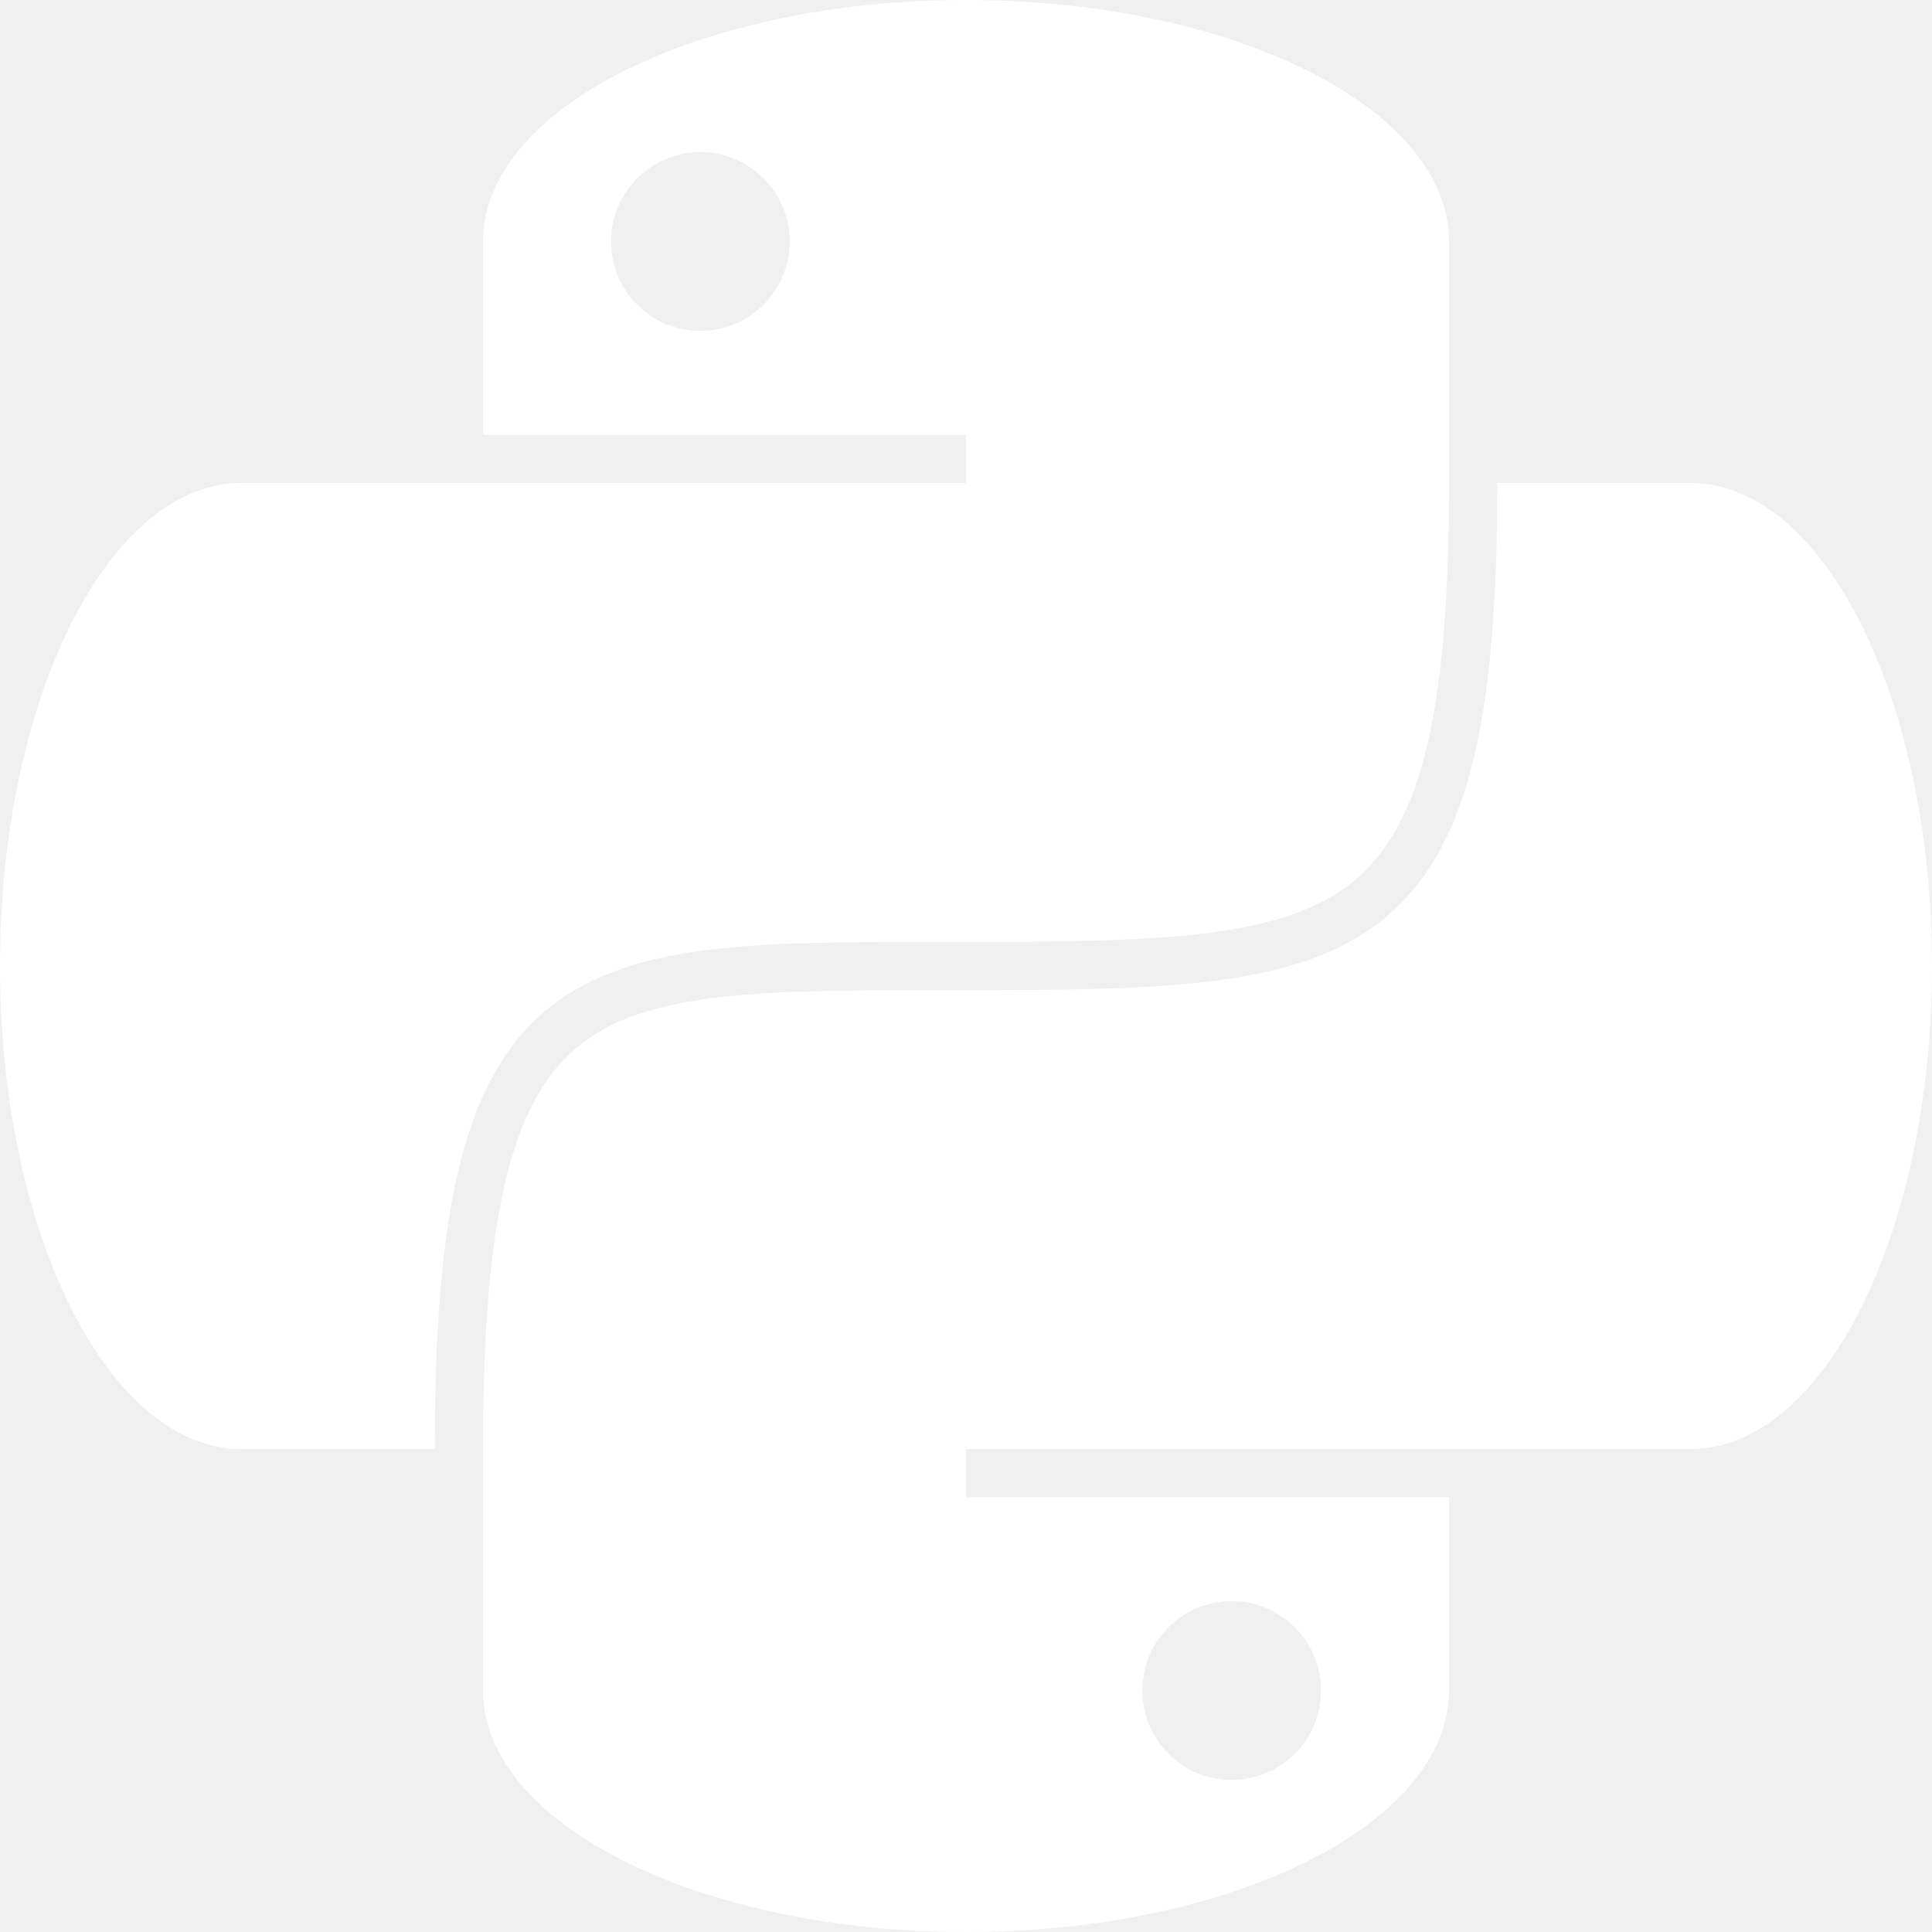
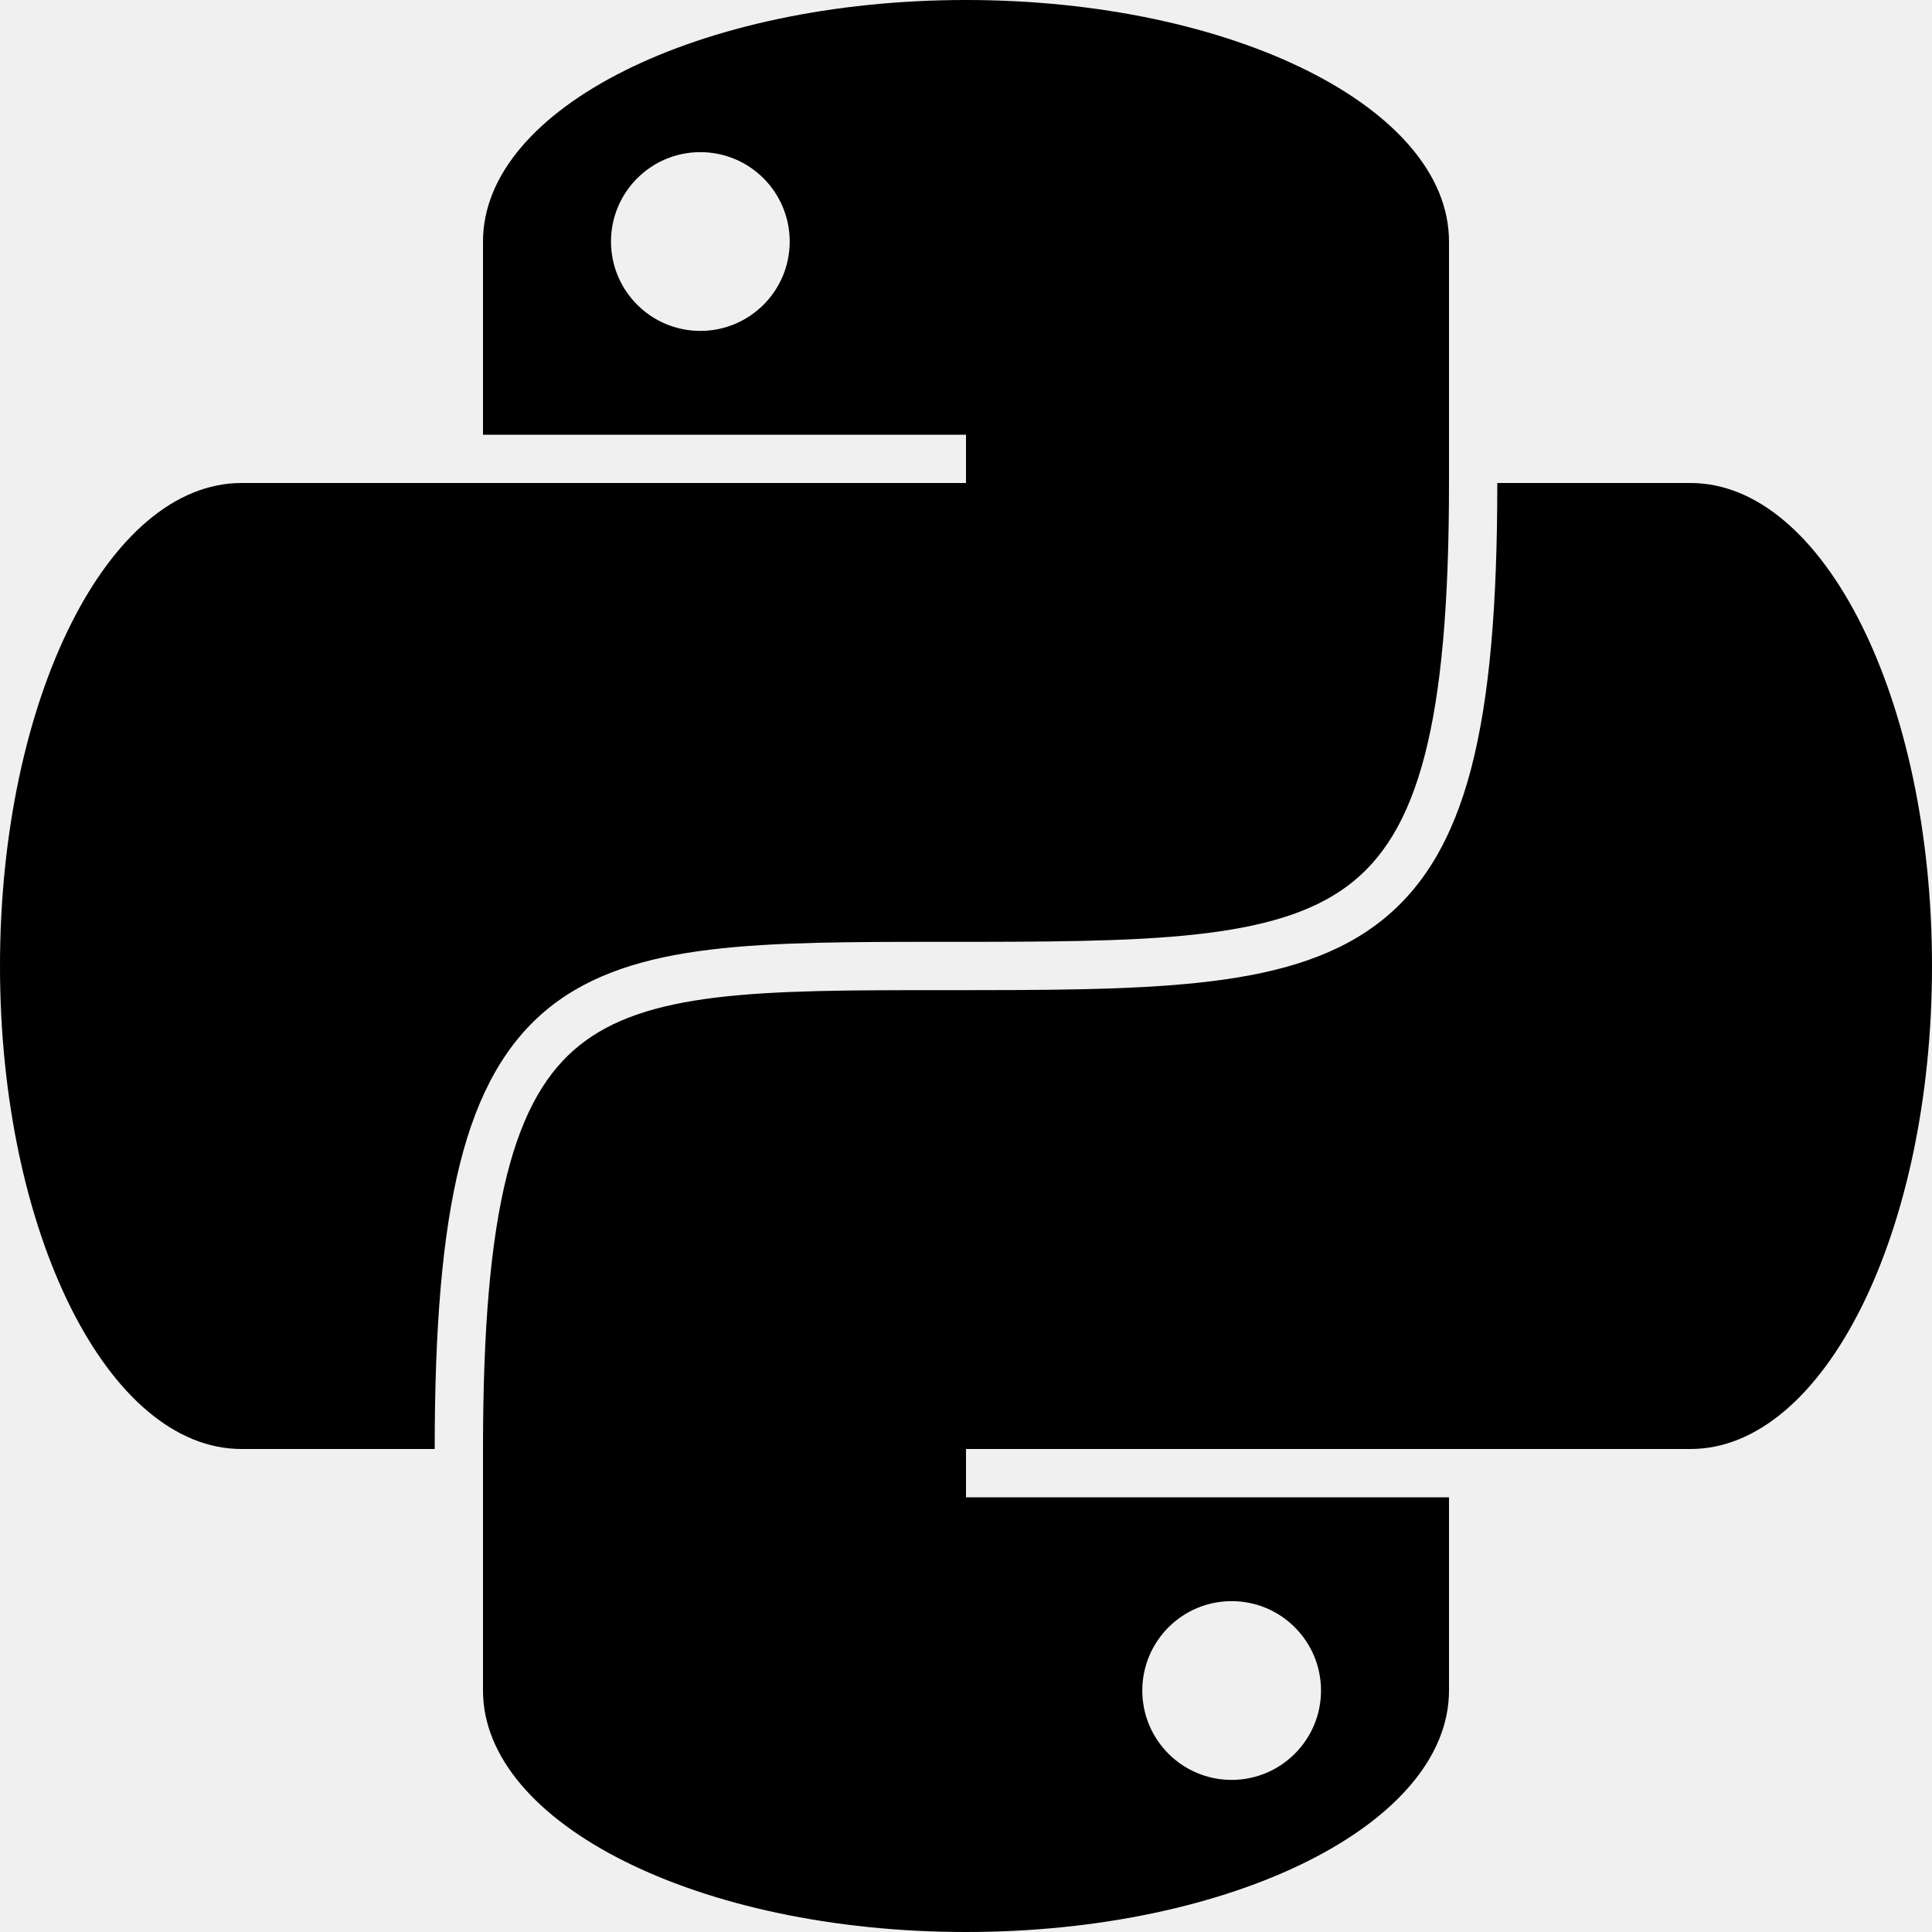
- <svg xmlns="http://www.w3.org/2000/svg" width="40" height="40" viewBox="0 0 40 40" fill="none">
-   <path d="M20 0C25.523 0 30 2.239 30 5V10C30 12.488 29.844 14.312 29.493 15.655C29.145 16.987 28.616 17.811 27.89 18.349C27.151 18.896 26.145 19.194 24.75 19.347C23.354 19.499 21.635 19.5 19.5 19.5C17.636 19.5 16.038 19.5 14.713 19.66C13.384 19.821 12.261 20.151 11.375 20.859C10.482 21.574 9.891 22.624 9.522 24.098C9.156 25.564 9 27.487 9 30H5C2.239 30 0 25.523 0 20C0 14.477 2.239 10 5 10H20V9H10V5C10 2.239 14.477 0 20 0ZM25.5 33.15C24.478 33.15 23.651 33.978 23.65 35C23.65 36.022 24.478 36.851 25.5 36.851C26.522 36.85 27.35 36.022 27.35 35C27.349 33.978 26.522 33.15 25.5 33.15ZM14.5 3.15C13.478 3.15 12.651 3.978 12.65 5C12.65 6.022 13.478 6.851 14.5 6.851C15.522 6.851 16.35 6.022 16.35 5C16.349 3.978 15.522 3.15 14.5 3.15ZM10 30C10 27.513 10.156 25.686 10.493 24.34C10.828 23.001 11.331 22.176 12 21.641C12.677 21.099 13.585 20.804 14.834 20.652C16.086 20.501 17.615 20.5 19.5 20.5C21.615 20.5 23.397 20.501 24.859 20.341C26.323 20.181 27.537 19.854 28.485 19.151C29.447 18.439 30.073 17.387 30.46 15.907C30.843 14.438 31 12.512 31 10H35C37.761 10 40 14.477 40 20C40 25.523 37.761 30 35 30H20V31H30V35C30 37.761 25.523 40 20 40C14.477 40 10 37.761 10 35V30Z" fill="white" />
+ <svg xmlns="http://www.w3.org/2000/svg" viewBox="0 0 40 40" fill="none">
+   <path d="M20 0C25.523 0 30 2.239 30 5V10C30 12.488 29.844 14.312 29.493 15.655C29.145 16.987 28.616 17.811 27.89 18.349C27.151 18.896 26.145 19.194 24.75 19.347C23.354 19.499 21.635 19.5 19.5 19.5C17.636 19.5 16.038 19.5 14.713 19.66C13.384 19.821 12.261 20.151 11.375 20.859C10.482 21.574 9.891 22.624 9.522 24.098C9.156 25.564 9 27.487 9 30H5C2.239 30 0 25.523 0 20C0 14.477 2.239 10 5 10H20V9H10V5C10 2.239 14.477 0 20 0ZM25.5 33.15C24.478 33.15 23.651 33.978 23.65 35C23.65 36.022 24.478 36.851 25.5 36.851C26.522 36.85 27.35 36.022 27.35 35C27.349 33.978 26.522 33.15 25.5 33.15ZM14.5 3.15C13.478 3.15 12.651 3.978 12.65 5C12.65 6.022 13.478 6.851 14.5 6.851C15.522 6.851 16.35 6.022 16.35 5C16.349 3.978 15.522 3.15 14.5 3.15ZM10 30C10 27.513 10.156 25.686 10.493 24.34C10.828 23.001 11.331 22.176 12 21.641C12.677 21.099 13.585 20.804 14.834 20.652C16.086 20.501 17.615 20.5 19.5 20.5C21.615 20.5 23.397 20.501 24.859 20.341C26.323 20.181 27.537 19.854 28.485 19.151C29.447 18.439 30.073 17.387 30.46 15.907C30.843 14.438 31 12.512 31 10H35C37.761 10 40 14.477 40 20C40 25.523 37.761 30 35 30H20V31H30V35C30 37.761 25.523 40 20 40C14.477 40 10 37.761 10 35V30Z" fill="currentColor" />
</svg>
